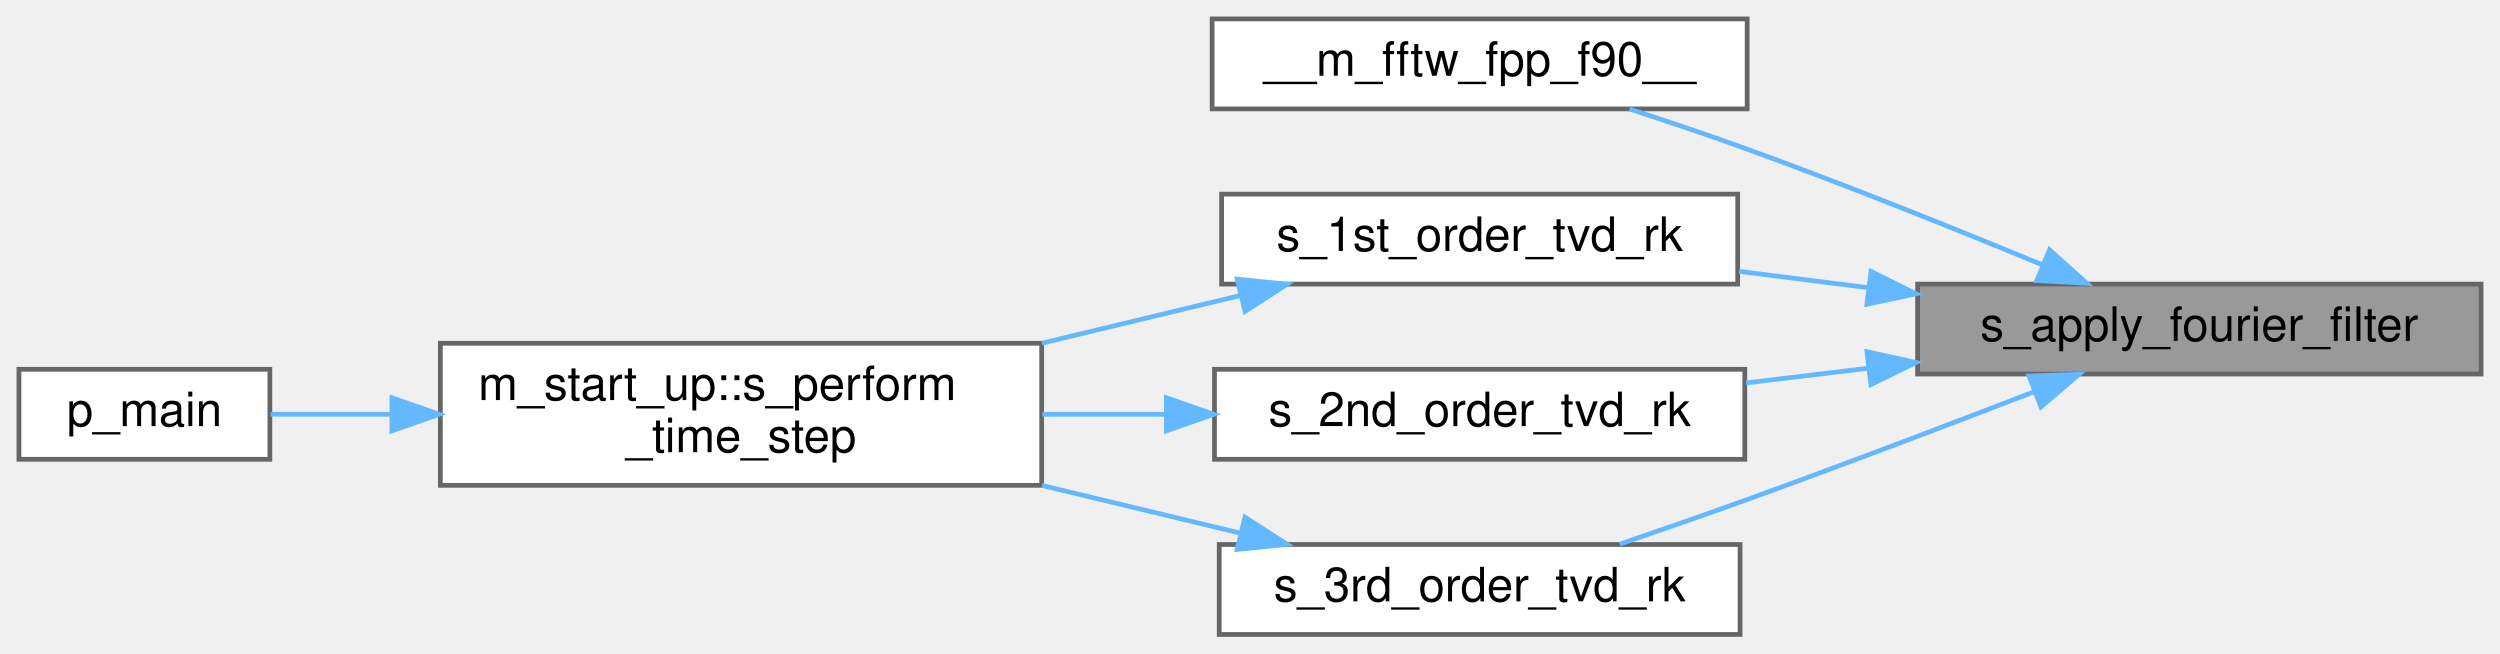
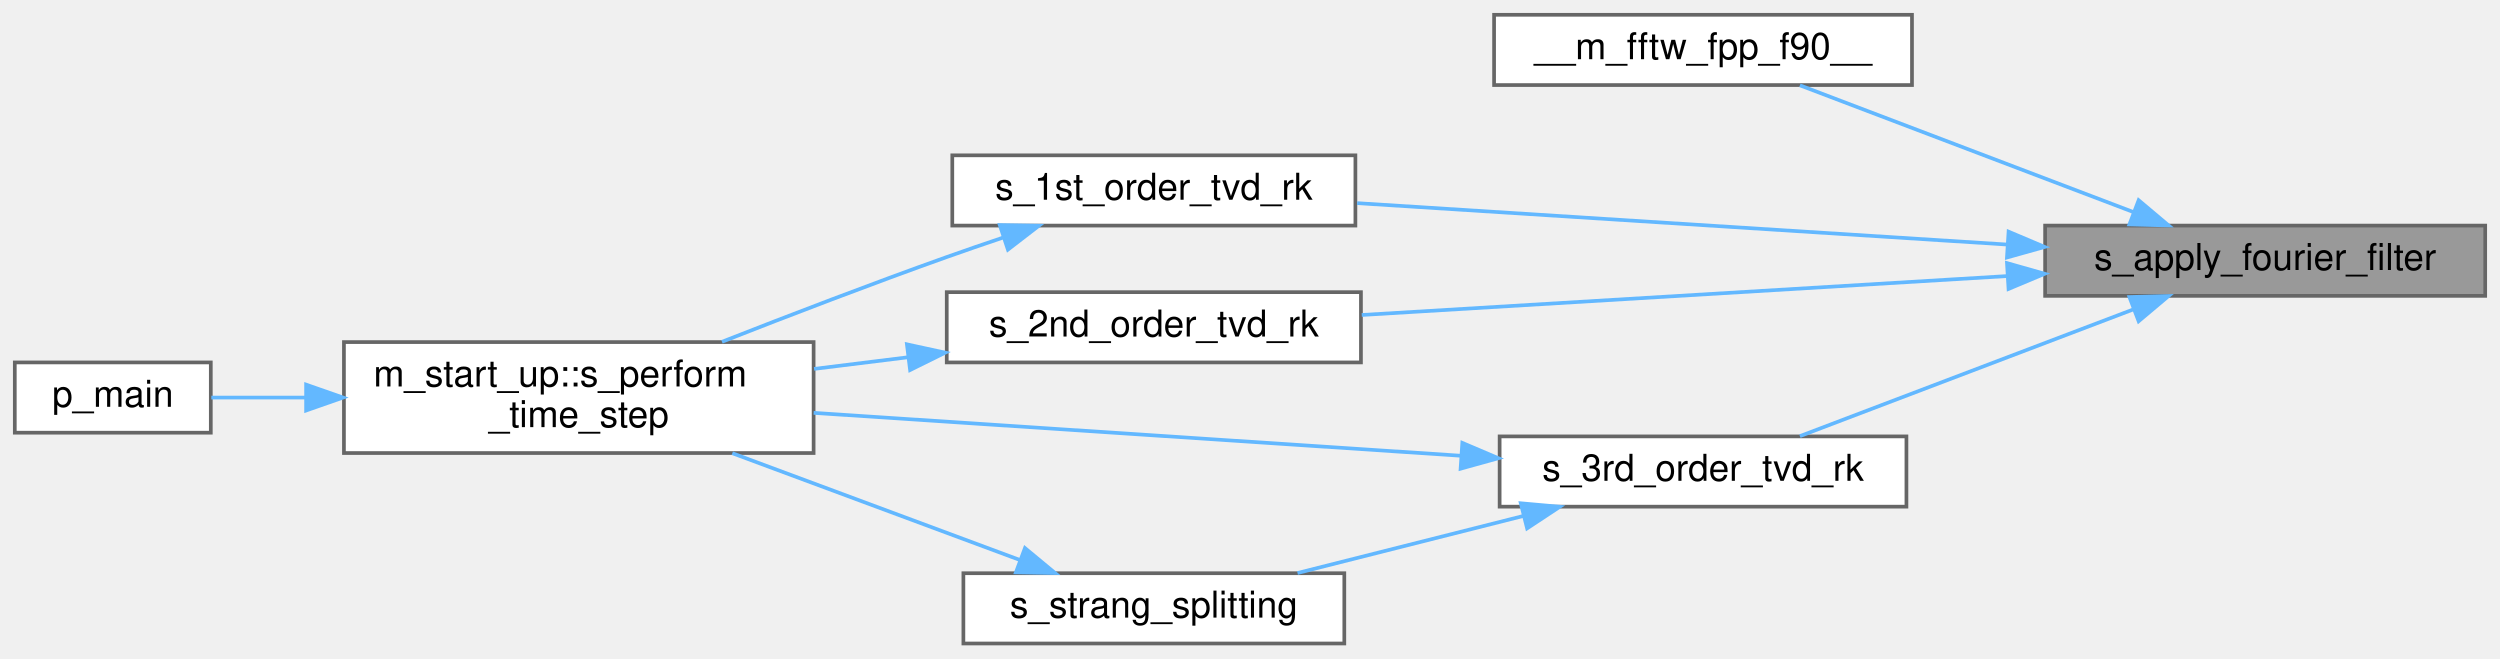
- <svg xmlns="http://www.w3.org/2000/svg" xmlns:xlink="http://www.w3.org/1999/xlink" width="528pt" height="138pt" viewBox="0.00 0.00 528.00 138.00">
-   <g id="graph0" class="graph" transform="scale(1 1) rotate(0) translate(4 134)">
+ <svg xmlns="http://www.w3.org/2000/svg" xmlns:xlink="http://www.w3.org/1999/xlink" width="676pt" height="178pt" viewBox="0.00 0.00 676.00 178.00">
+   <g id="graph0" class="graph" transform="scale(1 1) rotate(0) translate(4 174)">
    <g id="Node000001" class="node">
      <g id="a_Node000001">
        <a xlink:title="The purpose of this subroutine is to apply a Fourier low- pass filter to the flow variables in the az...">
-           <polygon fill="#999999" stroke="#666666" points="520,-74 401,-74 401,-55 520,-55 520,-74" />
-           <text text-anchor="middle" x="460.5" y="-62" font-family="Helvetica,sans-Serif" font-size="10.00">s_apply_fourier_filter</text>
+           <polygon fill="#999999" stroke="#666666" points="668,-113 549,-113 549,-94 668,-94 668,-113" />
+           <text text-anchor="middle" x="608.5" y="-101" font-family="Helvetica,sans-Serif" font-size="10.00">s_apply_fourier_filter</text>
        </a>
      </g>
    </g>
    <g id="Node000002" class="node">
      <g id="a_Node000002">
        <a xlink:href="m__fftw_8fpp_8f90.html#a95aff8b19cde2704bb340f70f90dea14" target="_top" xlink:title=" ">
-           <polygon fill="white" stroke="#666666" points="365,-130 252,-130 252,-111 365,-111 365,-130" />
-           <text text-anchor="middle" x="308.5" y="-118" font-family="Helvetica,sans-Serif" font-size="10.00">__m_fftw_fpp_f90__</text>
+           <polygon fill="white" stroke="#666666" points="513,-170 400,-170 400,-151 513,-151 513,-170" />
+           <text text-anchor="middle" x="456.5" y="-158" font-family="Helvetica,sans-Serif" font-size="10.00">__m_fftw_fpp_f90__</text>
        </a>
      </g>
    </g>
    <g id="edge1_Node000001_Node000002" class="edge">
      <g id="a_edge1_Node000001_Node000002">
        <a xlink:title=" ">
-           <path fill="none" stroke="#63b8ff" d="M427.48,-78.01C409.28,-85.53 386,-94.88 365,-102.5 357,-105.4 348.28,-108.34 340.16,-110.97" />
-           <polygon fill="#63b8ff" stroke="#63b8ff" points="428.86,-81.23 436.75,-74.16 426.18,-74.76 428.86,-81.23" />
+           <path fill="none" stroke="#63b8ff" d="M572.76,-116.7C545.21,-127.17 507.38,-141.55 482.69,-150.93" />
+           <polygon fill="#63b8ff" stroke="#63b8ff" points="574.29,-119.86 582.39,-113.04 571.8,-113.32 574.29,-119.86" />
        </a>
      </g>
    </g>
    <g id="Node000003" class="node">
      <g id="a_Node000003">
        <a xlink:href="m__time__steppers_8fpp_8f90.html#af409df8df1b374744d8c379e7e7dba0b" target="_top" xlink:title="1st order TVD RK time-stepping algorithm">
-           <polygon fill="white" stroke="#666666" points="363,-93 254,-93 254,-74 363,-74 363,-93" />
-           <text text-anchor="middle" x="308.5" y="-81" font-family="Helvetica,sans-Serif" font-size="10.00">s_1st_order_tvd_rk</text>
+           <polygon fill="white" stroke="#666666" points="362.5,-132 253.5,-132 253.5,-113 362.5,-113 362.5,-132" />
+           <text text-anchor="middle" x="308" y="-120" font-family="Helvetica,sans-Serif" font-size="10.00">s_1st_order_tvd_rk</text>
        </a>
      </g>
    </g>
    <g id="edge2_Node000001_Node000003" class="edge">
      <g id="a_edge2_Node000001_Node000003">
        <a xlink:title=" ">
-           <path fill="none" stroke="#63b8ff" d="M390.44,-73.25C381.33,-74.4 372.1,-75.57 363.3,-76.69" />
-           <polygon fill="#63b8ff" stroke="#63b8ff" points="391.17,-76.68 400.65,-71.95 390.29,-69.74 391.17,-76.68" />
+           <path fill="none" stroke="#63b8ff" d="M538.81,-107.87C485.37,-111.27 412.25,-115.93 362.97,-119.07" />
+           <polygon fill="#63b8ff" stroke="#63b8ff" points="539.12,-111.36 548.88,-107.23 538.68,-104.37 539.12,-111.36" />
        </a>
      </g>
    </g>
    <g id="Node000006" class="node">
      <g id="a_Node000006">
        <a xlink:href="m__time__steppers_8fpp_8f90.html#a2847bfea6f3dc3fdae115a99009f7245" target="_top" xlink:title="2nd order TVD RK time-stepping algorithm">
-           <polygon fill="white" stroke="#666666" points="364.5,-56 252.5,-56 252.5,-37 364.5,-37 364.5,-56" />
-           <text text-anchor="middle" x="308.5" y="-44" font-family="Helvetica,sans-Serif" font-size="10.00">s_2nd_order_tvd_rk</text>
+           <polygon fill="white" stroke="#666666" points="364,-95 252,-95 252,-76 364,-76 364,-95" />
+           <text text-anchor="middle" x="308" y="-83" font-family="Helvetica,sans-Serif" font-size="10.00">s_2nd_order_tvd_rk</text>
        </a>
      </g>
    </g>
    <g id="edge5_Node000001_Node000006" class="edge">
      <g id="a_edge5_Node000001_Node000006">
        <a xlink:title=" ">
-           <path fill="none" stroke="#63b8ff" d="M390.57,-56.23C381.92,-55.19 373.16,-54.14 364.76,-53.13" />
-           <polygon fill="#63b8ff" stroke="#63b8ff" points="390.3,-59.72 400.65,-57.44 391.13,-52.77 390.3,-59.72" />
+           <path fill="none" stroke="#63b8ff" d="M538.89,-99.36C485.89,-96.17 413.5,-91.8 364.21,-88.83" />
+           <polygon fill="#63b8ff" stroke="#63b8ff" points="538.69,-102.86 548.88,-99.97 539.11,-95.87 538.69,-102.86" />
        </a>
      </g>
    </g>
    <g id="Node000007" class="node">
      <g id="a_Node000007">
-         <a xlink:href="m__time__steppers_8fpp_8f90.html#ad642c094881f0cffbb6158f9fa079a86" target="_top" xlink:title="3rd order TVD RK time-stepping algorithm">
-           <polygon fill="white" stroke="#666666" points="363.5,-19 253.5,-19 253.5,0 363.5,0 363.5,-19" />
-           <text text-anchor="middle" x="308.5" y="-7" font-family="Helvetica,sans-Serif" font-size="10.00">s_3rd_order_tvd_rk</text>
+         <a xlink:href="m__time__steppers_8fpp_8f90.html#ac05b61c34936393b040d927a57d3a659" target="_top" xlink:title="3rd order TVD RK time-stepping algorithm">
+           <polygon fill="white" stroke="#666666" points="511.5,-56 401.5,-56 401.5,-37 511.5,-37 511.5,-56" />
+           <text text-anchor="middle" x="456.5" y="-44" font-family="Helvetica,sans-Serif" font-size="10.00">s_3rd_order_tvd_rk</text>
        </a>
      </g>
    </g>
    <g id="edge7_Node000001_Node000007" class="edge">
      <g id="a_edge7_Node000001_Node000007">
        <a xlink:title=" ">
-           <path fill="none" stroke="#63b8ff" d="M425.64,-51.28C407.68,-44.35 385.2,-35.8 365,-28.5 356.28,-25.35 346.75,-22.04 338.09,-19.08" />
-           <polygon fill="#63b8ff" stroke="#63b8ff" points="424.52,-54.6 435.11,-54.95 427.05,-48.07 424.52,-54.6" />
+           <path fill="none" stroke="#63b8ff" d="M572.76,-90.3C545.21,-79.83 507.38,-65.45 482.69,-56.07" />
+           <polygon fill="#63b8ff" stroke="#63b8ff" points="571.8,-93.68 582.39,-93.96 574.29,-87.14 571.8,-93.68" />
        </a>
      </g>
    </g>
    <g id="Node000004" class="node">
      <g id="a_Node000004">
        <a xlink:href="namespacem__start__up.html#aaaeff91a52af5b8f17ed9efed8ac17bd" target="_top" xlink:title=" ">
-           <polygon fill="white" stroke="#666666" points="216,-61.5 89,-61.5 89,-31.5 216,-31.5 216,-61.5" />
-           <text text-anchor="start" x="97" y="-49.5" font-family="Helvetica,sans-Serif" font-size="10.00">m_start_up::s_perform</text>
-           <text text-anchor="middle" x="152.5" y="-38.5" font-family="Helvetica,sans-Serif" font-size="10.00">_time_step</text>
+           <polygon fill="white" stroke="#666666" points="216,-81.5 89,-81.5 89,-51.5 216,-51.5 216,-81.5" />
+           <text text-anchor="start" x="97" y="-69.5" font-family="Helvetica,sans-Serif" font-size="10.00">m_start_up::s_perform</text>
+           <text text-anchor="middle" x="152.5" y="-58.5" font-family="Helvetica,sans-Serif" font-size="10.00">_time_step</text>
        </a>
      </g>
    </g>
    <g id="edge3_Node000003_Node000004" class="edge">
      <g id="a_edge3_Node000003_Node000004">
        <a xlink:title=" ">
-           <path fill="none" stroke="#63b8ff" d="M257.92,-71.59C244.58,-68.38 229.98,-64.88 216.04,-61.52" />
-           <polygon fill="#63b8ff" stroke="#63b8ff" points="257.3,-75.04 267.84,-73.97 258.94,-68.23 257.3,-75.04" />
+           <path fill="none" stroke="#63b8ff" d="M267.2,-109.75C262.07,-108.02 256.9,-106.25 252,-104.5 231.8,-97.3 209.49,-88.75 191.22,-81.58" />
+           <polygon fill="#63b8ff" stroke="#63b8ff" points="266.34,-113.15 276.93,-112.97 268.54,-106.5 266.34,-113.15" />
        </a>
      </g>
    </g>
    <g id="Node000005" class="node">
      <g id="a_Node000005">
        <a xlink:href="p__main_8fpp_8f90.html#aeec10ee8e2940c953967da3e374e1579" target="_top" xlink:title="Quasi-conservative, shock- and interface- capturing finite-volume scheme for the multicomponent Navie...">
-           <polygon fill="white" stroke="#666666" points="53,-56 0,-56 0,-37 53,-37 53,-56" />
-           <text text-anchor="middle" x="26.5" y="-44" font-family="Helvetica,sans-Serif" font-size="10.00">p_main</text>
+           <polygon fill="white" stroke="#666666" points="53,-76 0,-76 0,-57 53,-57 53,-76" />
+           <text text-anchor="middle" x="26.5" y="-64" font-family="Helvetica,sans-Serif" font-size="10.00">p_main</text>
        </a>
      </g>
    </g>
    <g id="edge4_Node000004_Node000005" class="edge">
      <g id="a_edge4_Node000004_Node000005">
        <a xlink:title=" ">
-           <path fill="none" stroke="#63b8ff" d="M78.77,-46.5C69.63,-46.5 60.81,-46.5 53.14,-46.5" />
-           <polygon fill="#63b8ff" stroke="#63b8ff" points="78.77,-50 88.77,-46.5 78.77,-43 78.77,-50" />
+           <path fill="none" stroke="#63b8ff" d="M78.77,-66.5C69.63,-66.5 60.81,-66.5 53.14,-66.5" />
+           <polygon fill="#63b8ff" stroke="#63b8ff" points="78.77,-70 88.77,-66.5 78.77,-63 78.77,-70" />
        </a>
      </g>
    </g>
    <g id="edge6_Node000006_Node000004" class="edge">
      <g id="a_edge6_Node000006_Node000004">
        <a xlink:title=" ">
-           <path fill="none" stroke="#63b8ff" d="M242.29,-46.5C233.62,-46.5 224.75,-46.5 216.13,-46.5" />
-           <polygon fill="#63b8ff" stroke="#63b8ff" points="242.34,-50 252.34,-46.5 242.34,-43 242.34,-50" />
+           <path fill="none" stroke="#63b8ff" d="M241.46,-77.39C233.06,-76.35 224.48,-75.29 216.13,-74.25" />
+           <polygon fill="#63b8ff" stroke="#63b8ff" points="241.23,-80.89 251.58,-78.64 242.09,-73.94 241.23,-80.89" />
        </a>
      </g>
    </g>
    <g id="edge8_Node000007_Node000004" class="edge">
      <g id="a_edge8_Node000007_Node000004">
        <a xlink:title=" ">
-           <path fill="none" stroke="#63b8ff" d="M257.92,-21.41C244.58,-24.62 229.98,-28.12 216.04,-31.48" />
-           <polygon fill="#63b8ff" stroke="#63b8ff" points="258.94,-24.77 267.84,-19.03 257.3,-17.96 258.94,-24.77" />
+           <path fill="none" stroke="#63b8ff" d="M391.1,-50.76C339.39,-54.19 267.21,-58.97 216.01,-62.36" />
+           <polygon fill="#63b8ff" stroke="#63b8ff" points="391.41,-54.25 401.16,-50.1 390.95,-47.27 391.41,-54.25" />
+         </a>
+       </g>
+     </g>
+     <g id="Node000008" class="node">
+       <g id="a_Node000008">
+         <a xlink:href="m__time__steppers_8fpp_8f90.html#a5858523edfce42df32b2b0a8af54bc0e" target="_top" xlink:title="Strang splitting scheme with 3rd order TVD RK time-stepping algorithm for the flux term and adaptive ...">
+           <polygon fill="white" stroke="#666666" points="359.5,-19 256.5,-19 256.5,0 359.5,0 359.5,-19" />
+           <text text-anchor="middle" x="308" y="-7" font-family="Helvetica,sans-Serif" font-size="10.00">s_strang_splitting</text>
+         </a>
+       </g>
+     </g>
+     <g id="edge9_Node000007_Node000008" class="edge">
+       <g id="a_edge9_Node000007_Node000008">
+         <a xlink:title=" ">
+           <path fill="none" stroke="#63b8ff" d="M408.01,-34.51C388.2,-29.5 365.51,-23.77 346.85,-19.06" />
+           <polygon fill="#63b8ff" stroke="#63b8ff" points="407.22,-37.92 417.77,-36.97 408.93,-31.13 407.22,-37.92" />
+         </a>
+       </g>
+     </g>
+     <g id="edge10_Node000008_Node000004" class="edge">
+       <g id="a_edge10_Node000008_Node000004">
+         <a xlink:title=" ">
+           <path fill="none" stroke="#63b8ff" d="M271.85,-22.55C248.67,-31.16 218.23,-42.46 194.02,-51.45" />
+           <polygon fill="#63b8ff" stroke="#63b8ff" points="273.15,-25.8 281.31,-19.04 270.71,-19.24 273.15,-25.8" />
        </a>
      </g>
    </g>
  </g>
</svg>
